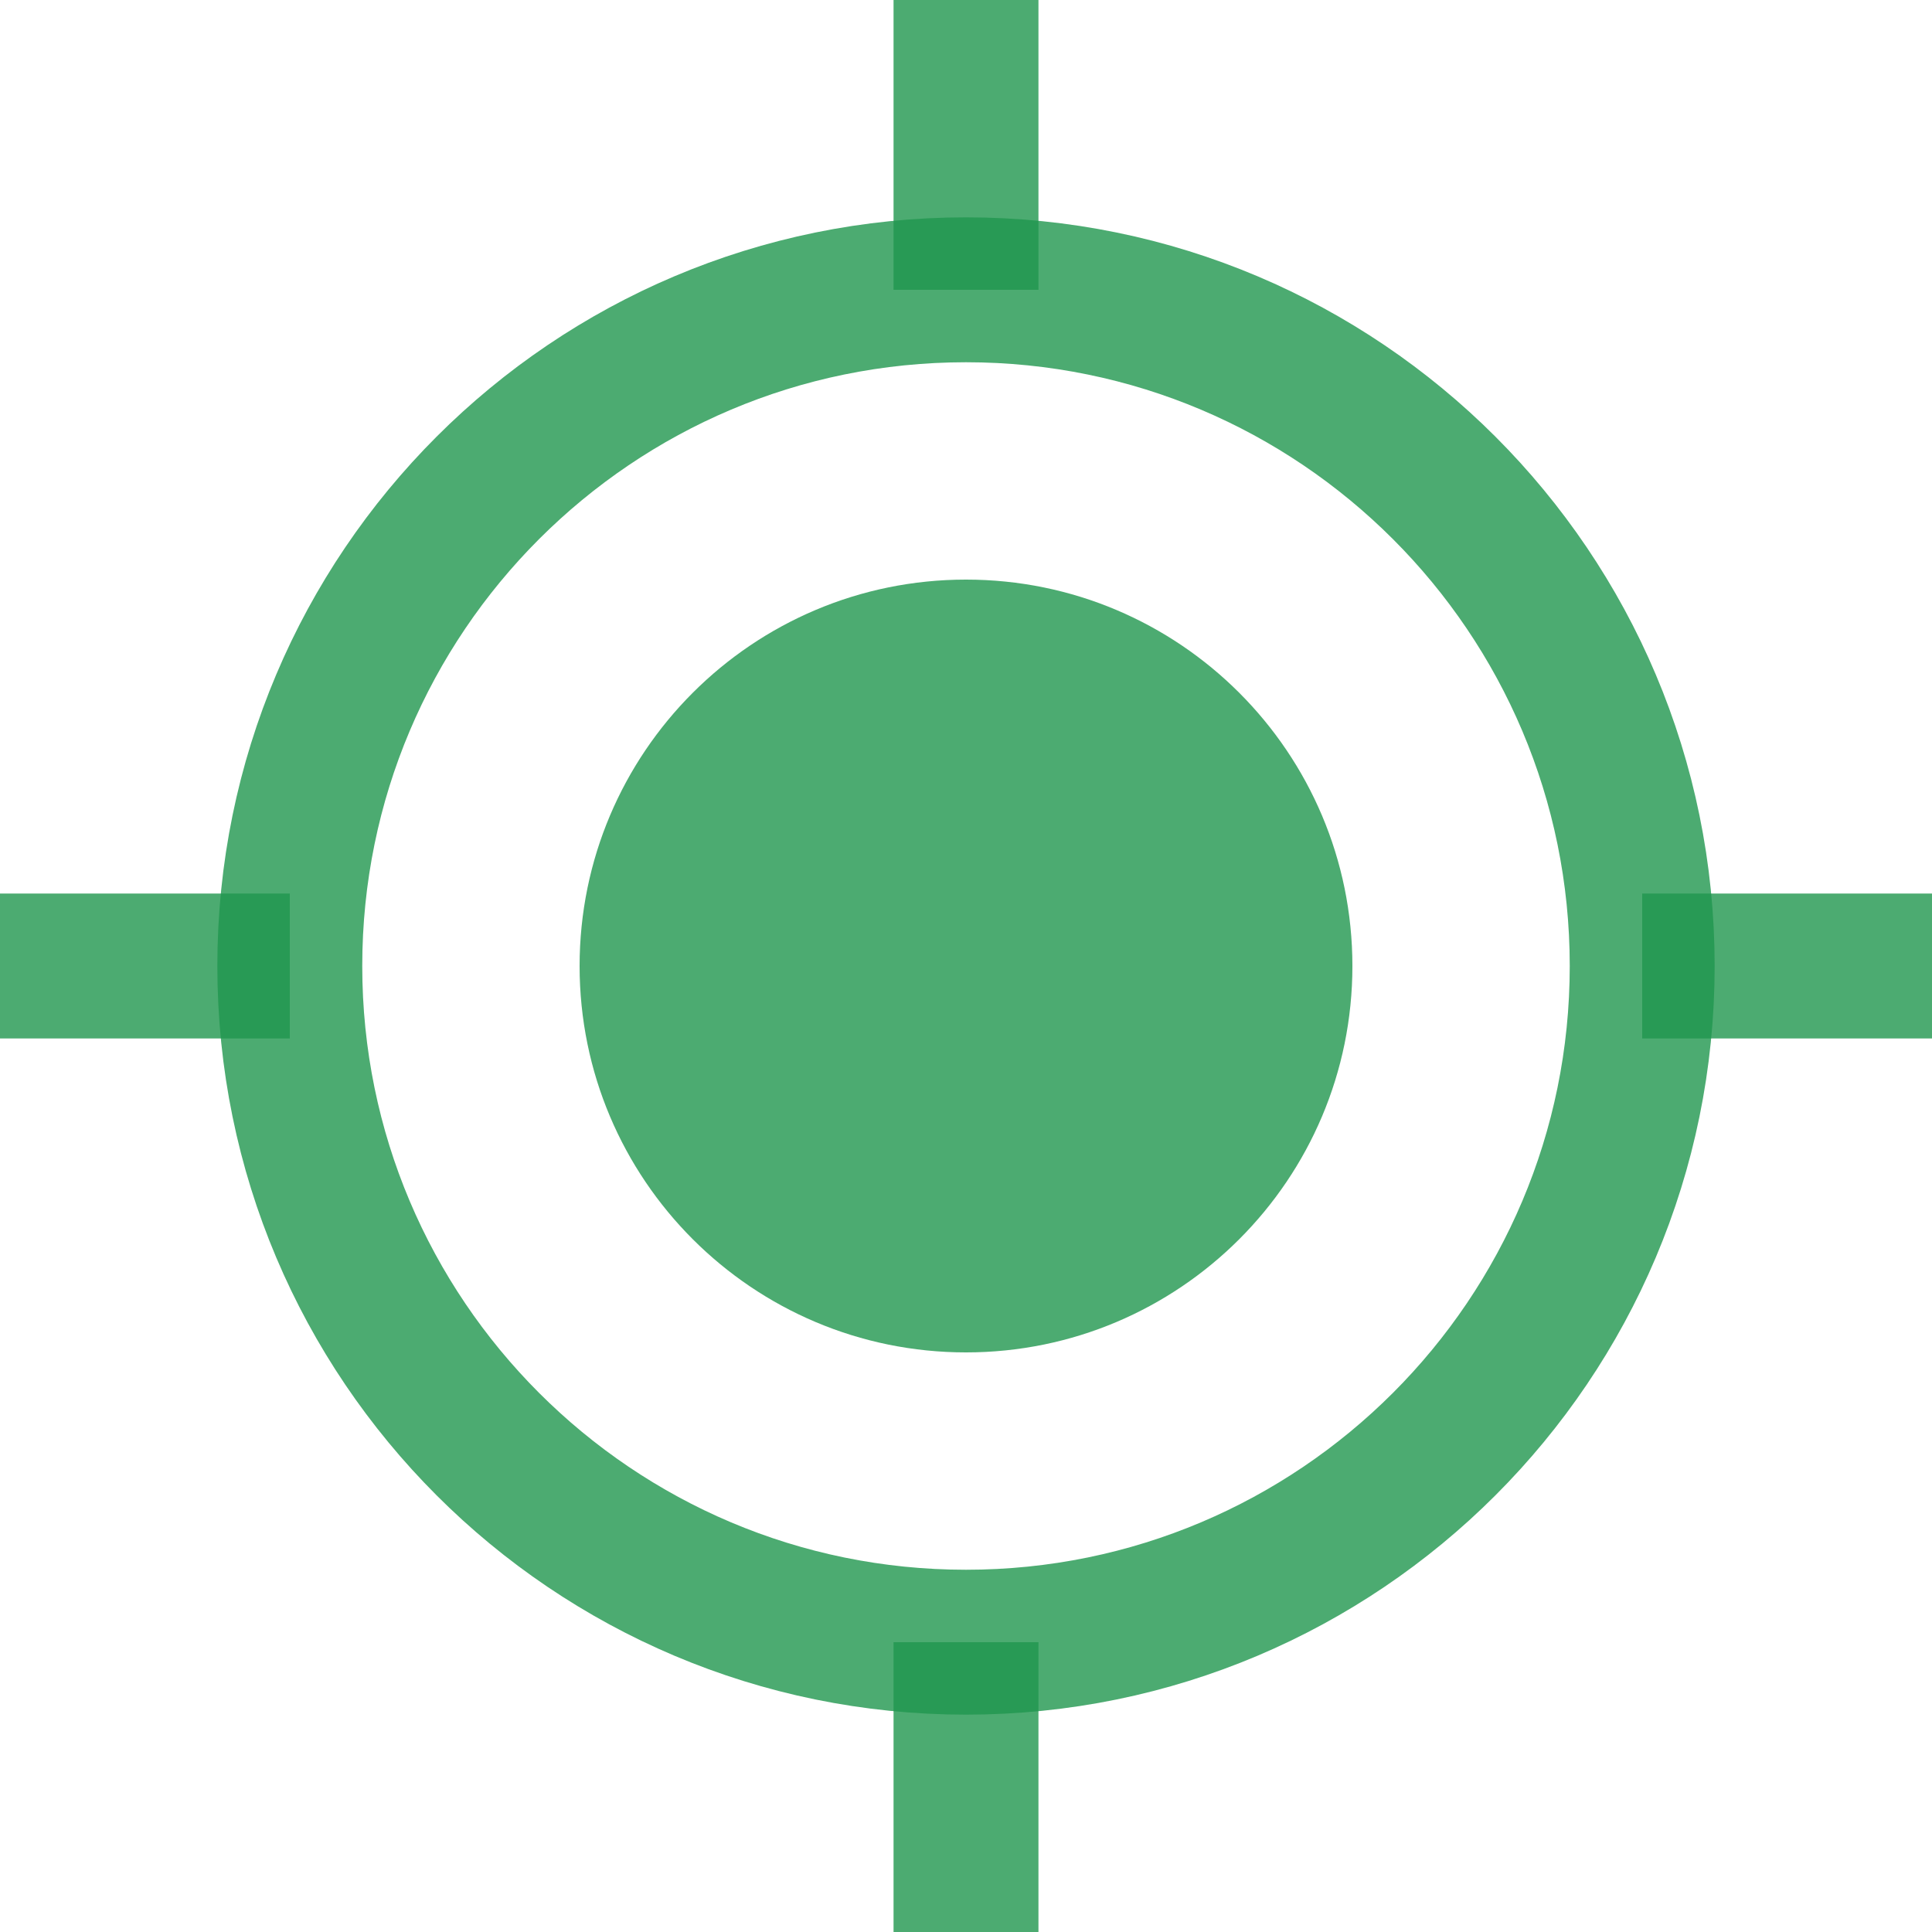
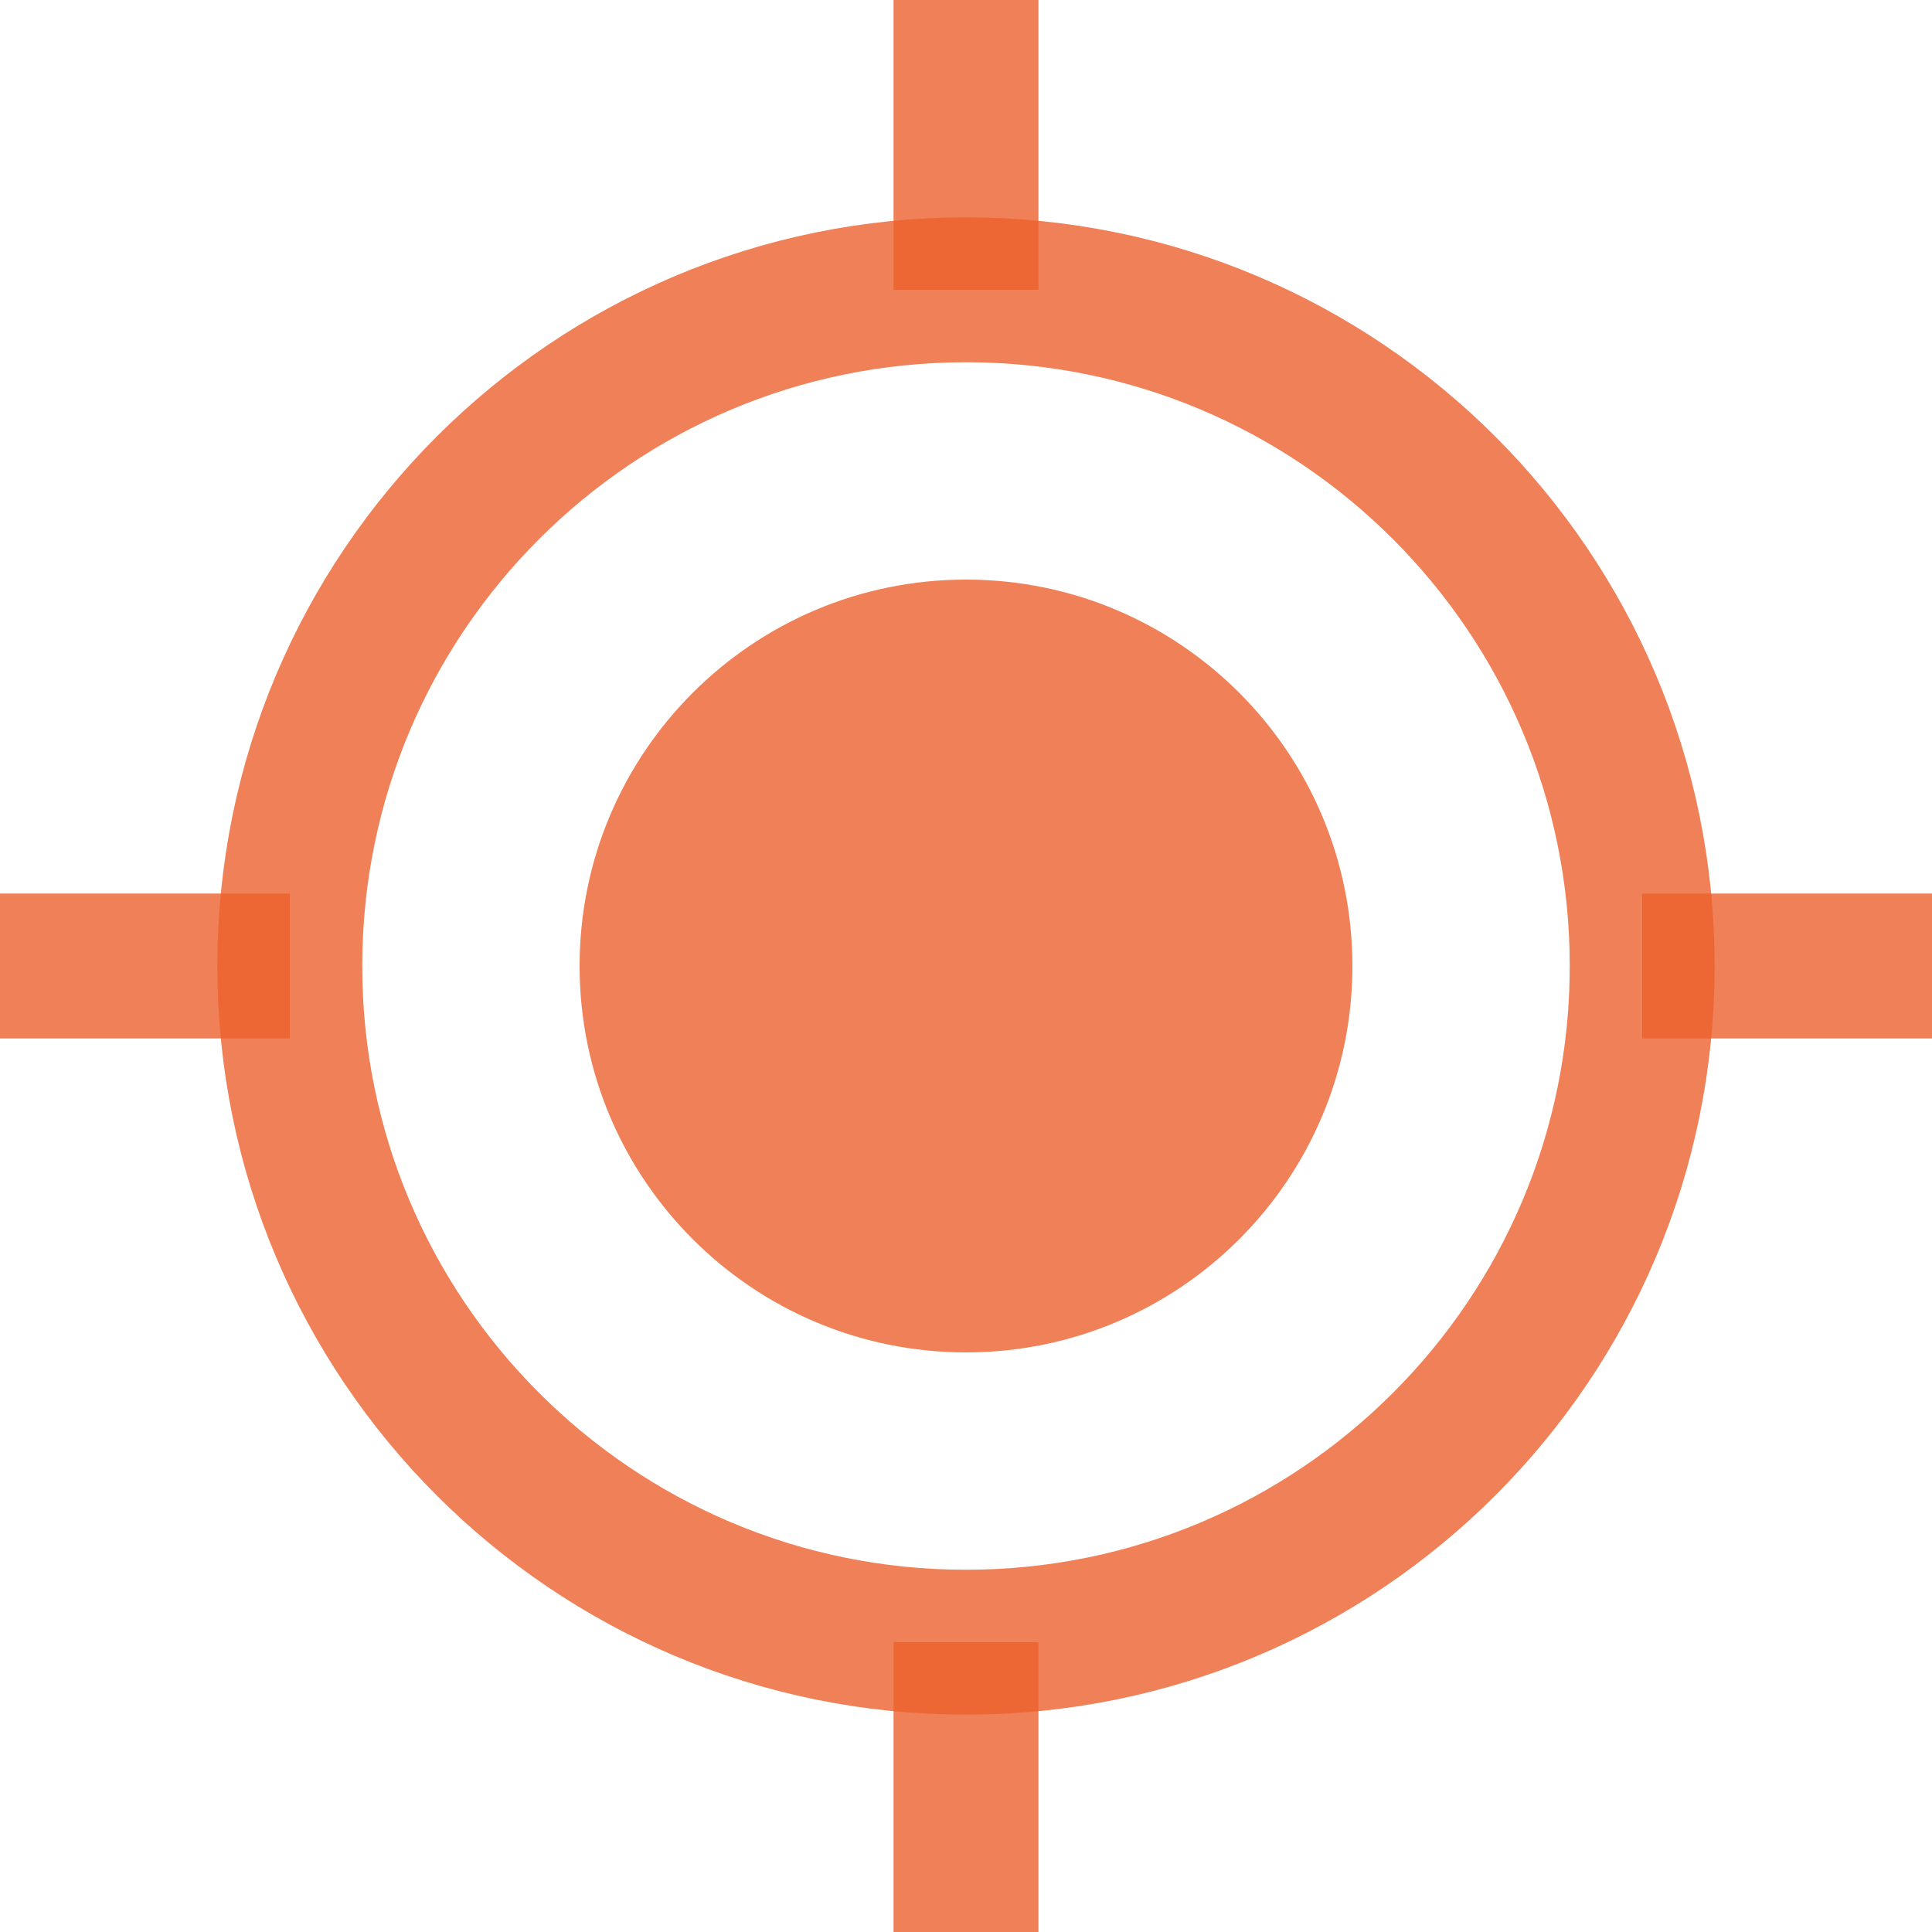
<svg xmlns="http://www.w3.org/2000/svg" width="1000" height="1000" viewBox="0 0 1000 1000">
-   <circle cx="500" cy="500" r="350" stroke="#1F964D" opacity="0.8" stroke-width="75" fill="none" />
-   <circle cx="500" cy="500" r="200" fill="#1F964D" opacity="0.8" />
-   <path stroke="#1F964D" opacity="0.8" stroke-width="75" d="M500,150L500,0M500,850L500,1000M0,500L150,500M850,500L1000,500" />
+   <circle cx="500" cy="500" r="350" stroke="#EC602D" opacity="0.8" stroke-width="75" fill="none" />
+   <circle cx="500" cy="500" r="200" fill="#EC602D" opacity="0.8" />
+   <path stroke="#EC602D" opacity="0.8" stroke-width="75" d="M500,150L500,0M500,850L500,1000M0,500L150,500M850,500L1000,500" />
</svg>
